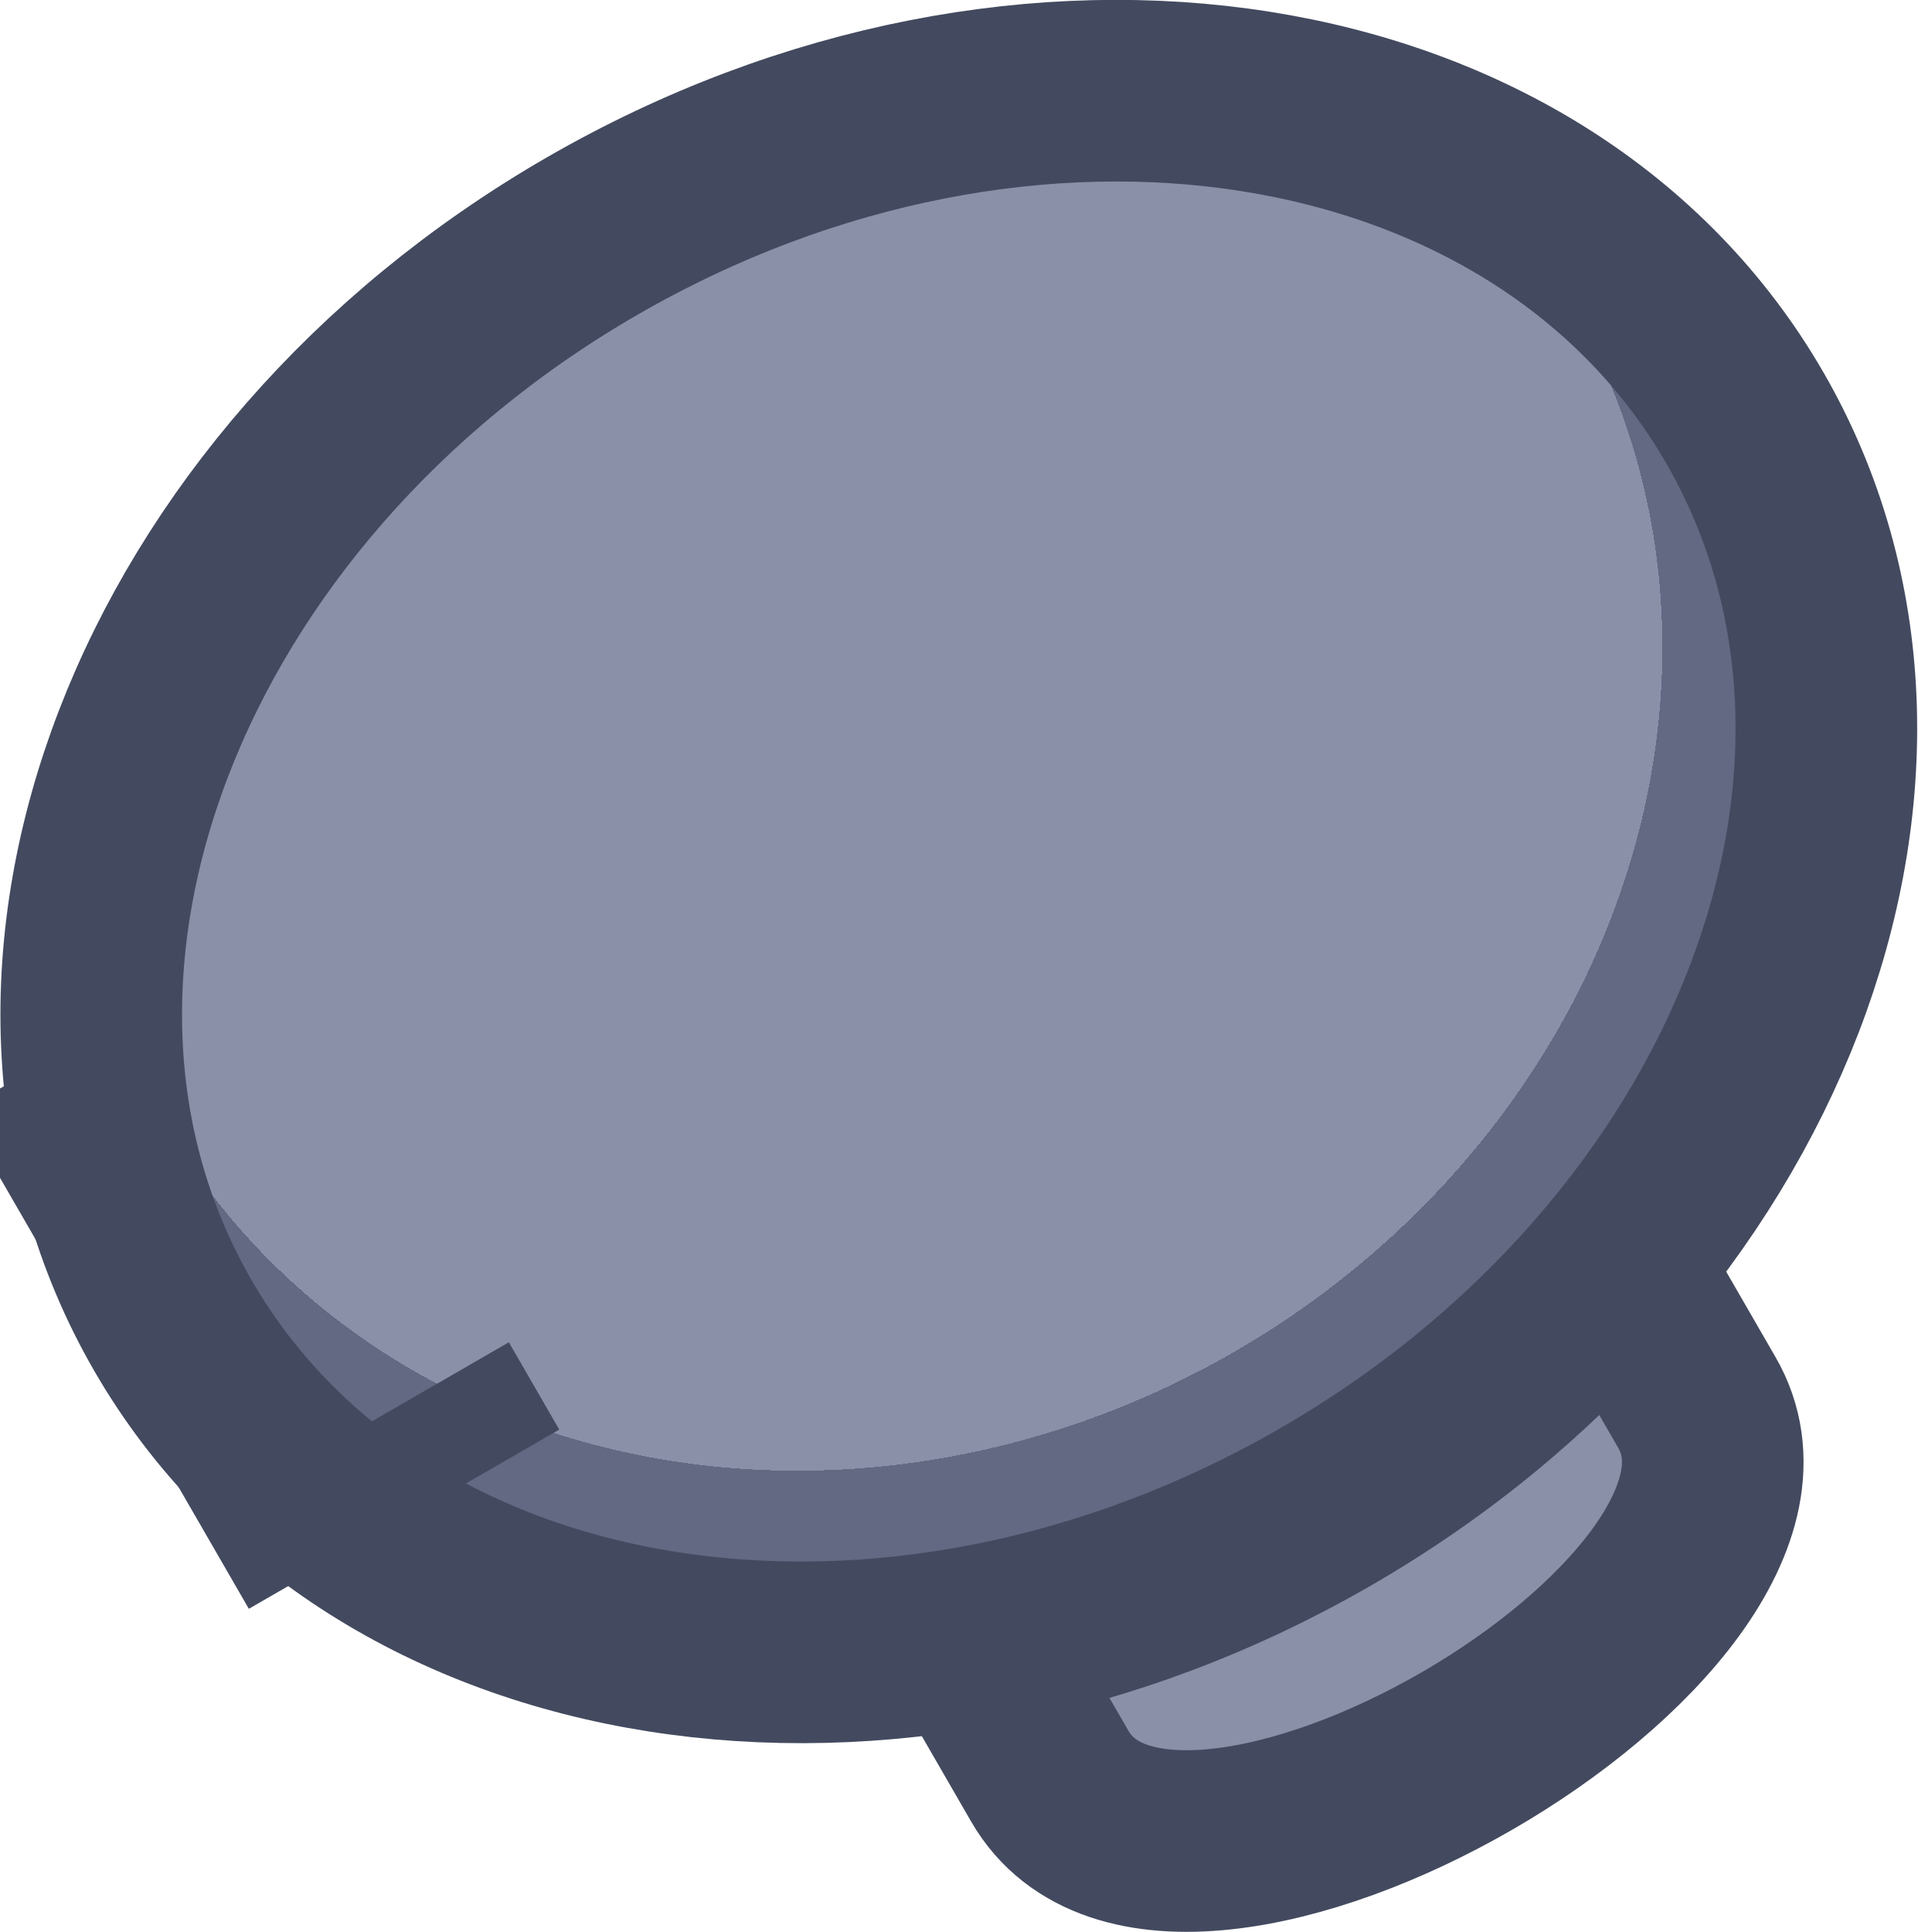
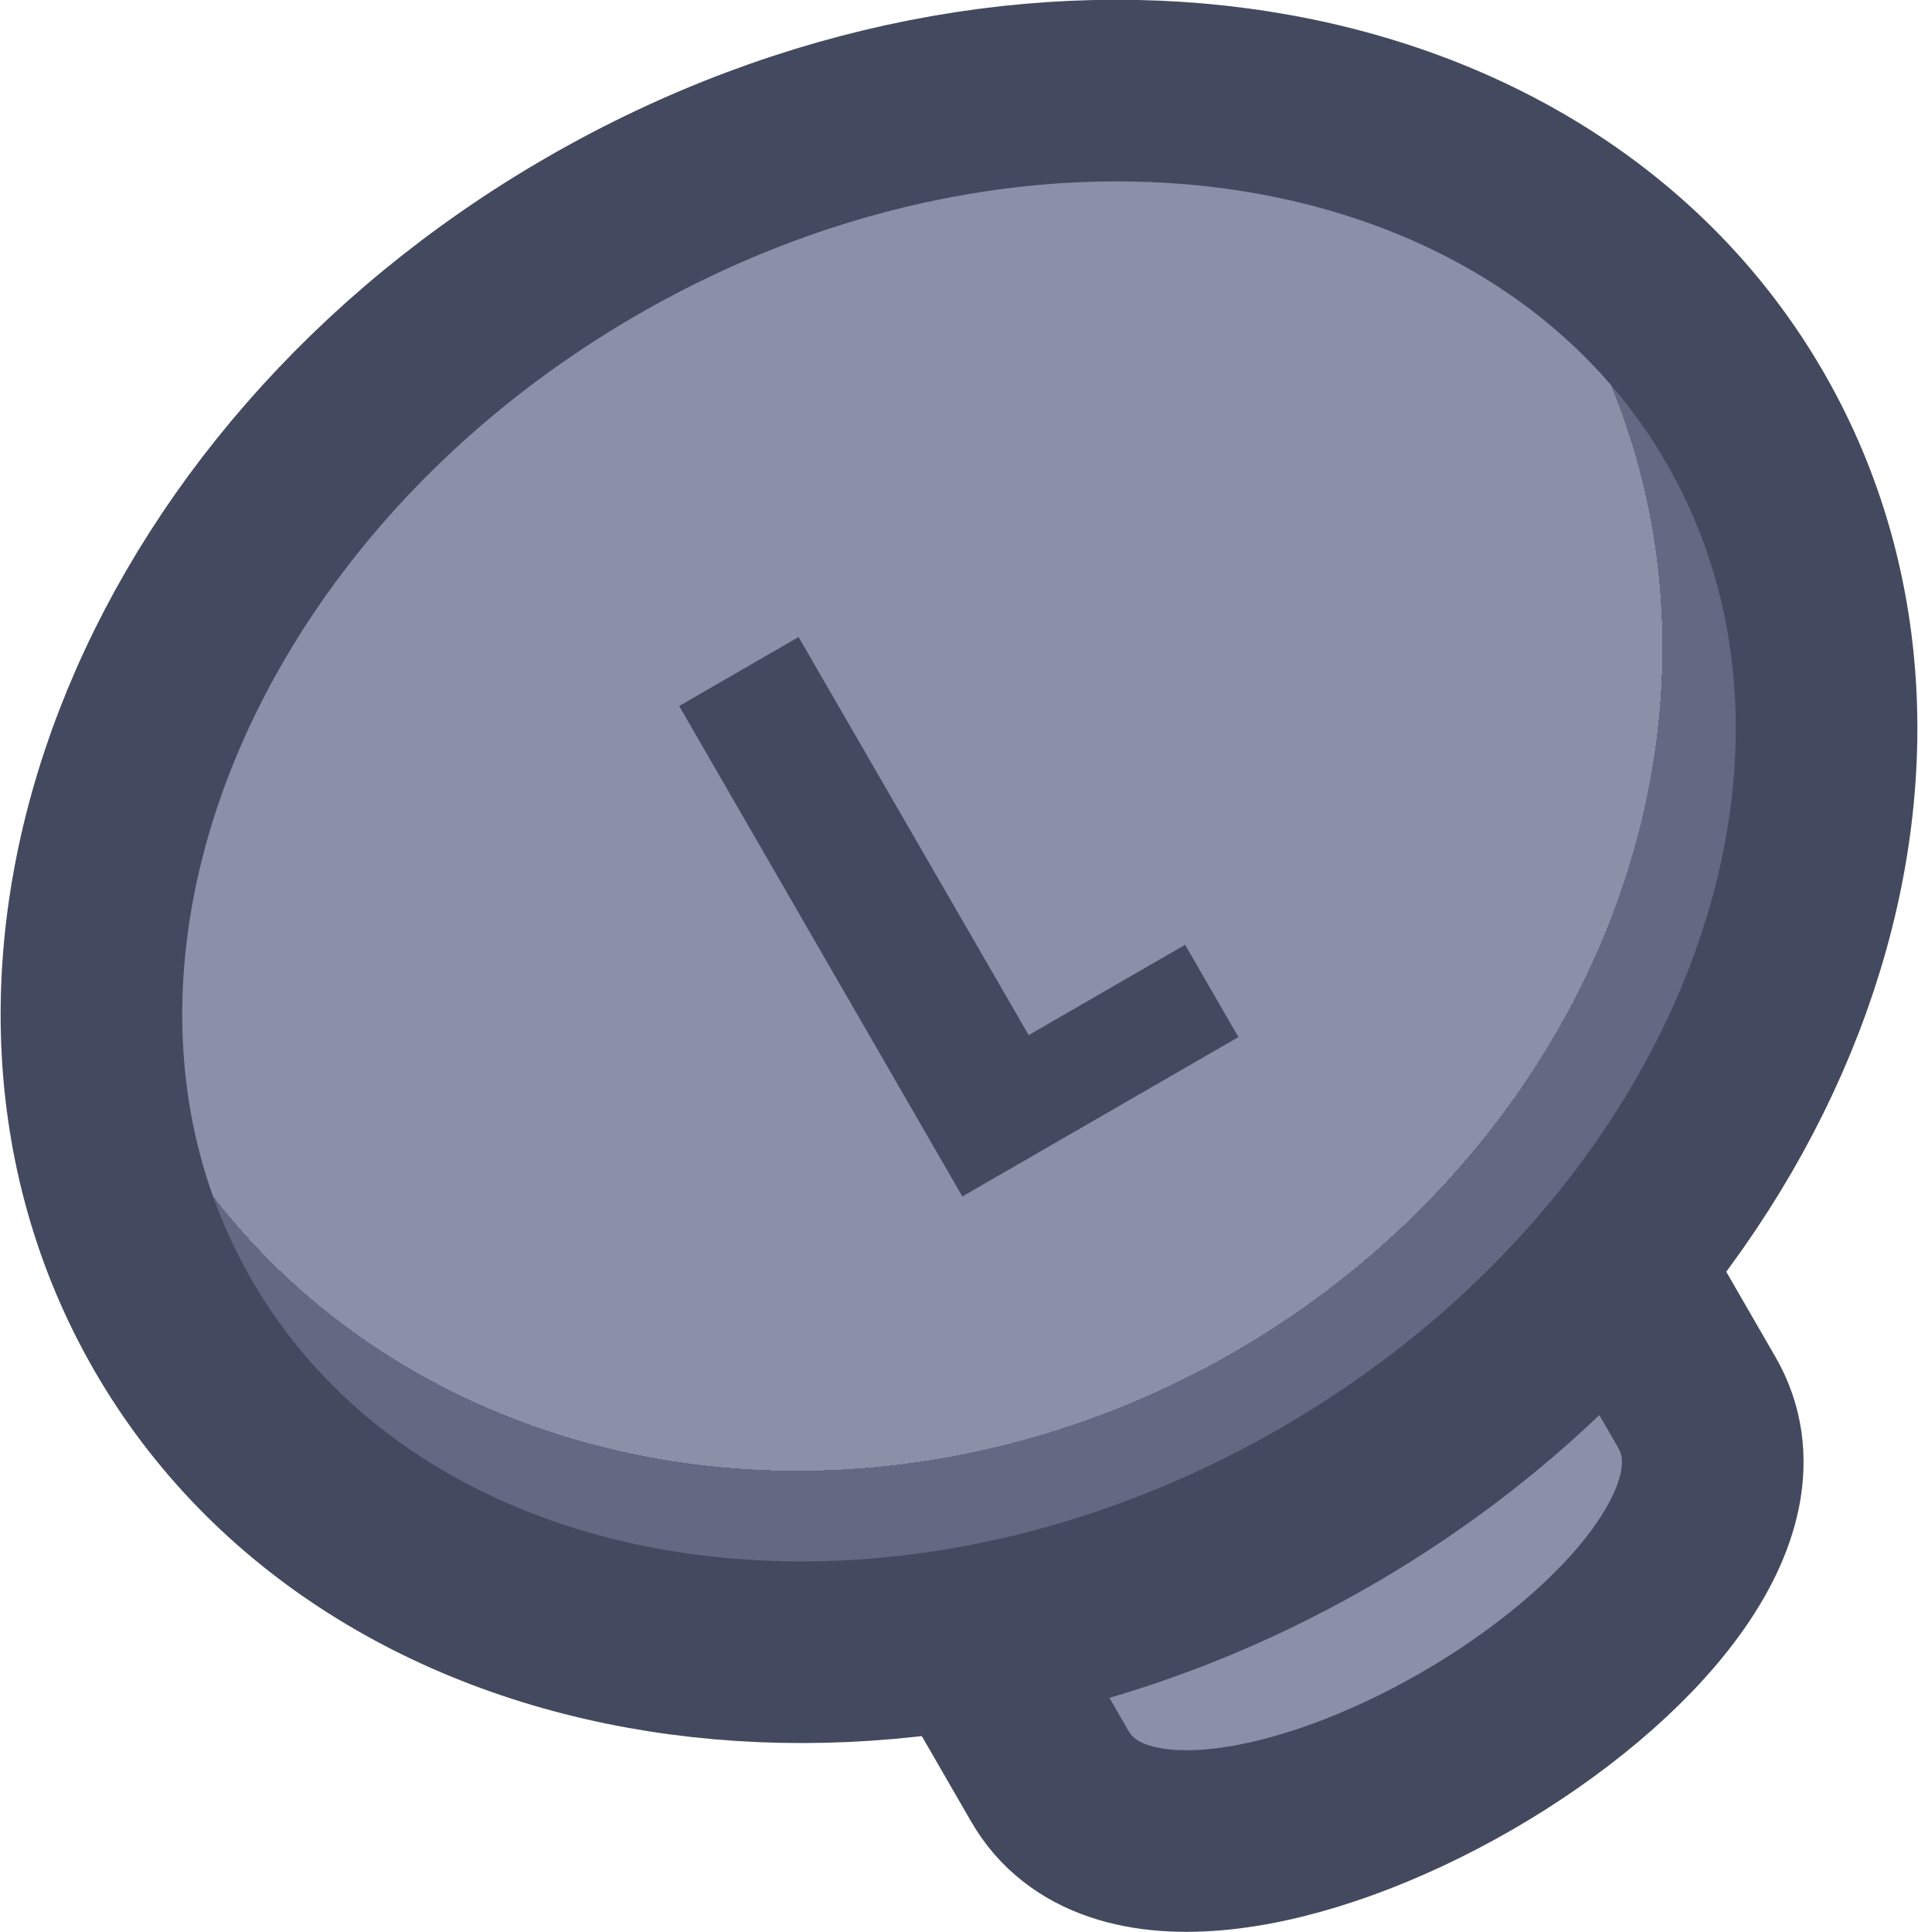
<svg xmlns="http://www.w3.org/2000/svg" xmlns:xlink="http://www.w3.org/1999/xlink" width="31.693" height="31.929" viewBox="0 0 8.385 8.448" version="1.1" id="svg1" xml:space="preserve">
  <defs id="defs1">
+     <linearGradient id="linearGradient89">
+       <stop style="stop-color:#434a5f;stop-opacity:1;" offset="1" id="stop89" />
+       <stop style="stop-color:#434a5f;stop-opacity:1;" offset="1" id="stop90" />
+     </linearGradient>
+     <linearGradient id="linearGradient1-1">
+       <stop style="stop-color:#434a5f;stop-opacity:1;" offset="1" id="stop3" />
+       <stop style="stop-color:#434a5f;stop-opacity:1;" offset="1" id="stop4" />
+     </linearGradient>
    <linearGradient id="linearGradient2">
      <stop style="stop-color:#8a90a8;stop-opacity:1" offset="0.688" id="stop39" />
      <stop style="stop-color:#636883;stop-opacity:1;" offset="0.688" id="stop40" />
    </linearGradient>
    <radialGradient xlink:href="#linearGradient2" id="radialGradient332" gradientUnits="userSpaceOnUse" gradientTransform="matrix(1.306265,0,0,1.174097,-108.8853,-22.50579)" cx="387.766" cy="184.437" fx="387.766" fy="184.437" r="3.798" />
+     <linearGradient xlink:href="#linearGradient1-1" id="linearGradient522" x1="395.696" y1="197.817" x2="399.583" y2="197.817" gradientUnits="userSpaceOnUse" />
+     <linearGradient xlink:href="#linearGradient1-1" id="linearGradient523" x1="393.462" y1="194.798" x2="401.817" y2="194.798" gradientUnits="userSpaceOnUse" />
+     <linearGradient xlink:href="#linearGradient89" id="linearGradient616" x1="396.973" y1="194.798" x2="398.306" y2="194.798" gradientUnits="userSpaceOnUse" />
  </defs>
  <g id="g323" style="display:inline" transform="translate(-158.6861,-68.54235)">
    <g id="g302" transform="matrix(0.9049497,-0.522473,0.522473,0.9049497,-298.7415,103.8265)" style="display:inline;stroke-width:1;stroke-dasharray:none;paint-order:fill markers stroke">
-       <path id="path302" style="fill:#8a90a8;fill-opacity:1;stroke:#434a5f;stroke-width:0.76;stroke-linecap:round;stroke-linejoin:round;stroke-miterlimit:0;stroke-dasharray:none" d="m 396.076,196.585 h 3.127 c 0,0 0,1.293 0,1.682 0,1.042 -3.127,1.042 -3.127,0 0,-0.575 0,-1.682 0,-1.682 z" />
-       <ellipse style="fill:url(#radialGradient332);stroke:#434a5f;stroke-width:0.76;stroke-linecap:round;stroke-linejoin:round;stroke-miterlimit:0;stroke-dasharray:none;stroke-opacity:1;paint-order:normal" id="ellipse302" cx="397.639" cy="194.798" rx="3.798" ry="3.07" />
-       <text xml:space="preserve" style="font-weight:bold;font-size:3.376px;line-height:1.1;font-family:Poppins;-inkscape-font-specification:'Poppins Bold';text-align:center;letter-spacing:0.127px;text-anchor:middle;display:inline;fill:#434a5f;fill-opacity:1;stroke:none;stroke-width:0.76;stroke-linecap:round;stroke-linejoin:round;stroke-miterlimit:0;stroke-dasharray:none;stroke-opacity:1;paint-order:stroke fill markers" x="397.569" y="195.983" id="text302">
-         <tspan id="tspan302" style="font-size:3.376px;text-align:center;text-anchor:middle;fill:#434a5f;fill-opacity:1;stroke:none;stroke-width:0.76" x="397.632" y="195.983">L</tspan>
-       </text>
+       <path id="path302" style="fill:#8a90a8;fill-opacity:1;stroke:url(#linearGradient522);stroke-width:0.76;stroke-linecap:round;stroke-linejoin:round;stroke-miterlimit:0;stroke-dasharray:none" d="m 396.076,196.585 h 3.127 c 0,0 0,1.293 0,1.682 0,1.042 -3.127,1.042 -3.127,0 0,-0.575 0,-1.682 0,-1.682 z" />
+       <path id="ellipse302" style="fill:url(#radialGradient332);stroke:url(#linearGradient523);stroke-width:0.76;stroke-linecap:round;stroke-linejoin:round;stroke-miterlimit:0;paint-order:normal" d="m 401.438,194.798 a 3.798,3.07 0 0 1 -3.798,3.07 3.798,3.07 0 0 1 -3.798,-3.07 3.798,3.07 0 0 1 3.798,-3.07 3.798,3.07 0 0 1 3.798,3.07 z" />
+       <path d="m 397.55,195.537 h 0.756 v 0.446 h -1.334 v -2.37 h 0.577 z" id="text302" style="font-weight:bold;font-size:3.376px;line-height:1.1;font-family:Poppins;-inkscape-font-specification:'Poppins Bold';text-align:center;letter-spacing:0.127px;text-anchor:middle;fill:url(#linearGradient616);stroke-width:0.76;stroke-linecap:round;stroke-linejoin:round;stroke-miterlimit:0;paint-order:stroke fill markers" aria-label="L" />
    </g>
  </g>
</svg>
